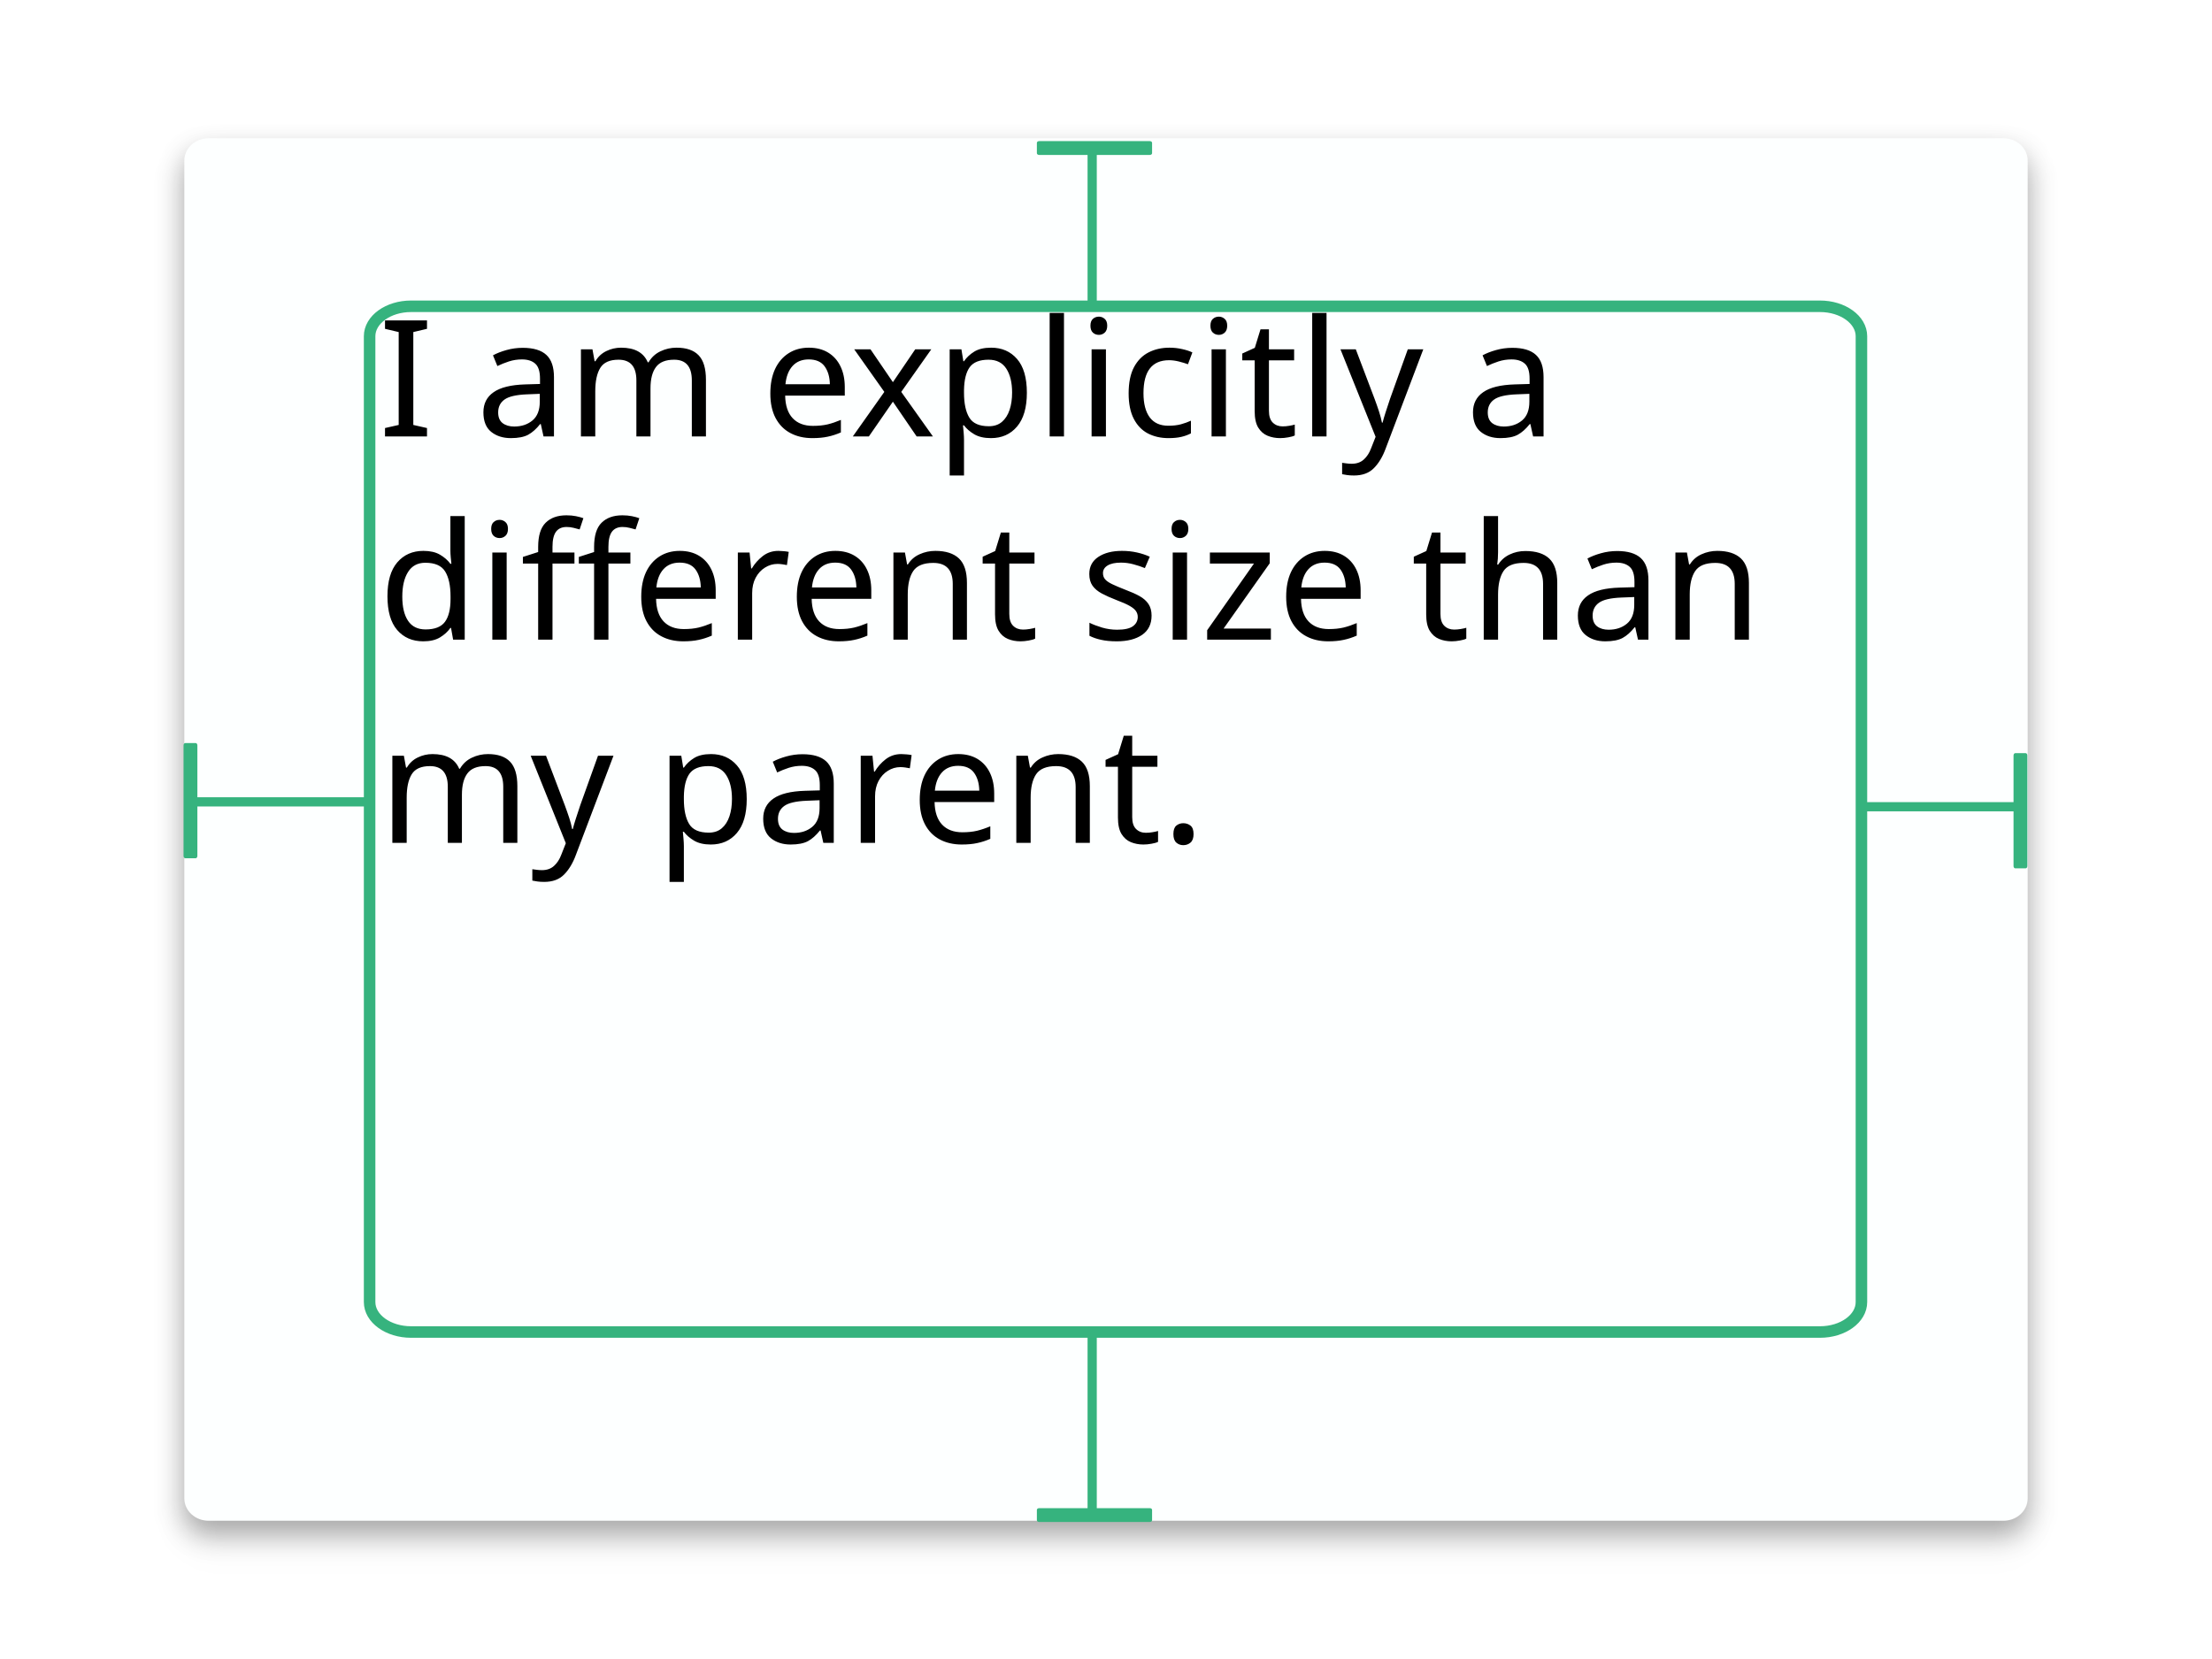
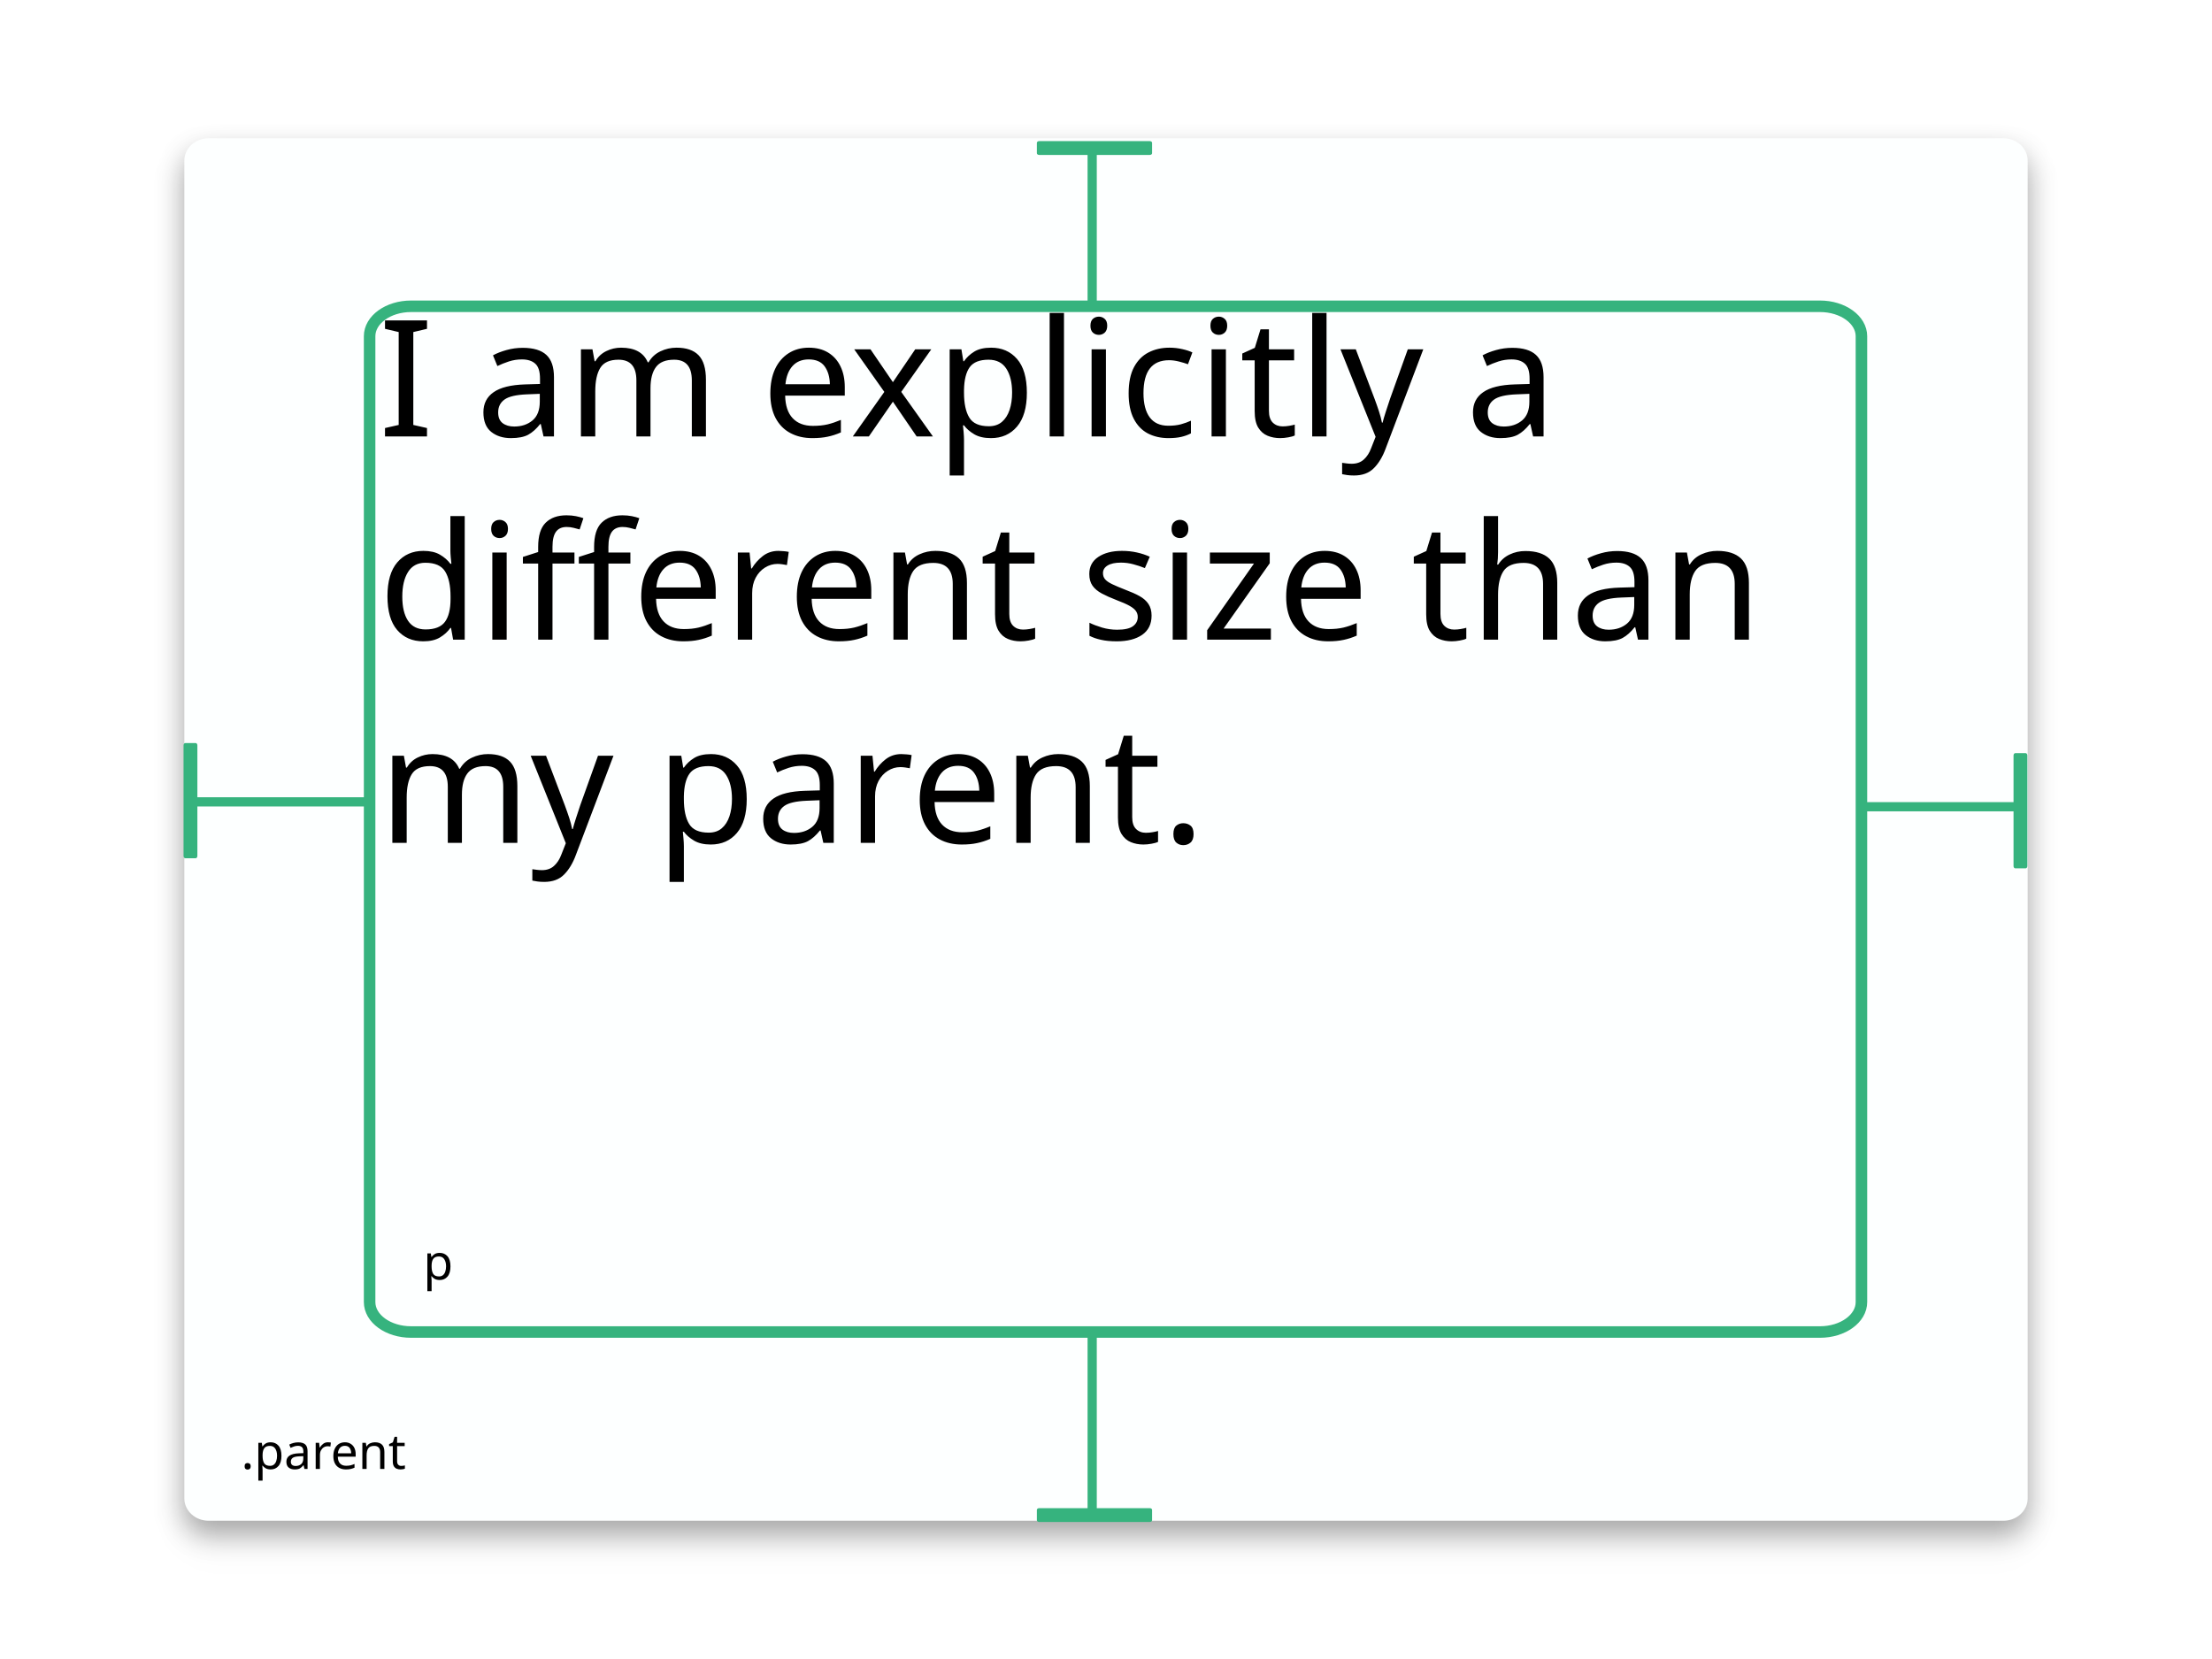
<svg xmlns="http://www.w3.org/2000/svg" width="480mm" height="360mm" viewBox="0 0 480 360" version="1.1" id="svg8">
  <defs id="defs2">
    <filter id="filter4284" style="color-interpolation-filters:sRGB">
      <feFlood id="feFlood4286" result="flood" flood-color="rgb(0,0,0)" flood-opacity="0.12" />
      <feComposite id="feComposite4288" result="composite1" operator="in" in2="SourceGraphic" in="flood" />
      <feGaussianBlur id="feGaussianBlur4290" result="blur" stdDeviation="1.5" />
      <feOffset id="feOffset4292" result="offset" dy="1" dx="0" />
      <feComposite id="feComposite4294" result="fbSourceGraphic" operator="over" in2="offset" in="SourceGraphic" />
      <feColorMatrix id="feColorMatrix4332" values="0 0 0 -1 0 0 0 0 -1 0 0 0 0 -1 0 0 0 0 1 0" in="fbSourceGraphic" result="fbSourceGraphicAlpha" />
      <feFlood in="fbSourceGraphic" result="flood" flood-color="rgb(0,0,0)" flood-opacity="0.24" id="feFlood4334" />
      <feComposite result="composite1" operator="in" in="flood" in2="fbSourceGraphic" id="feComposite4336" />
      <feGaussianBlur result="blur" stdDeviation="1" id="feGaussianBlur4338" />
      <feOffset result="offset" dy="1" dx="0" id="feOffset4340" />
      <feComposite result="composite2" operator="over" in="fbSourceGraphic" in2="offset" id="feComposite4342" />
    </filter>
    <filter id="filter4346" style="color-interpolation-filters:sRGB">
      <feFlood id="feFlood4348" result="flood" flood-color="rgb(0,0,0)" flood-opacity="0.16" />
      <feComposite id="feComposite4350" result="composite1" operator="in" in2="SourceGraphic" in="flood" />
      <feGaussianBlur id="feGaussianBlur4352" result="blur" stdDeviation="3" />
      <feOffset id="feOffset4354" result="offset" dy="3" dx="0" />
      <feComposite id="feComposite4356" result="fbSourceGraphic" operator="over" in2="offset" in="SourceGraphic" />
      <feColorMatrix id="feColorMatrix4358" values="0 0 0 -1 0 0 0 0 -1 0 0 0 0 -1 0 0 0 0 1 0" in="fbSourceGraphic" result="fbSourceGraphicAlpha" />
      <feFlood in="fbSourceGraphic" result="flood" flood-color="rgb(0,0,0)" flood-opacity="0.23" id="feFlood4360" />
      <feComposite result="composite1" operator="in" in="flood" in2="fbSourceGraphic" id="feComposite4362" />
      <feGaussianBlur result="blur" stdDeviation="3" id="feGaussianBlur4364" />
      <feOffset result="offset" dy="3" dx="0" id="feOffset4366" />
      <feComposite result="composite2" operator="over" in="fbSourceGraphic" in2="offset" id="feComposite4368" />
    </filter>
    <filter id="filter4375" style="color-interpolation-filters:sRGB">
      <feFlood id="feFlood4377" result="flood" flood-color="rgb(0,0,0)" flood-opacity="0.19" />
      <feComposite id="feComposite4379" result="composite1" operator="in" in2="SourceGraphic" in="flood" />
      <feGaussianBlur id="feGaussianBlur4381" result="blur" stdDeviation="10" />
      <feOffset id="feOffset4383" result="offset" dy="10" dx="0" />
      <feComposite id="feComposite4385" result="fbSourceGraphic" operator="over" in2="offset" in="SourceGraphic" />
      <feColorMatrix id="feColorMatrix4387" values="0 0 0 -1 0 0 0 0 -1 0 0 0 0 -1 0 0 0 0 1 0" in="fbSourceGraphic" result="fbSourceGraphicAlpha" />
      <feFlood in="fbSourceGraphic" result="flood" flood-color="rgb(0,0,0)" flood-opacity="0.23" id="feFlood4389" />
      <feComposite result="composite1" operator="in" in="flood" in2="fbSourceGraphic" id="feComposite4391" />
      <feGaussianBlur result="blur" stdDeviation="3" id="feGaussianBlur4393" />
      <feOffset result="offset" dy="6" dx="0" id="feOffset4395" />
      <feComposite result="composite2" operator="over" in="fbSourceGraphic" in2="offset" id="feComposite4397" />
    </filter>
    <filter id="filter4419" style="color-interpolation-filters:sRGB">
      <feFlood id="feFlood4421" result="flood" flood-color="rgb(0,0,0)" flood-opacity="0.25" />
      <feComposite id="feComposite4423" result="composite1" operator="in" in2="SourceGraphic" in="flood" />
      <feGaussianBlur id="feGaussianBlur4425" result="blur" stdDeviation="14" />
      <feOffset id="feOffset4427" result="offset" dy="14" dx="0" />
      <feComposite id="feComposite4429" result="fbSourceGraphic" operator="over" in2="offset" in="SourceGraphic" />
      <feColorMatrix id="feColorMatrix4431" values="0 0 0 -1 0 0 0 0 -1 0 0 0 0 -1 0 0 0 0 1 0" in="fbSourceGraphic" result="fbSourceGraphicAlpha" />
      <feFlood in="fbSourceGraphic" result="flood" flood-color="rgb(0,0,0)" flood-opacity="0.22" id="feFlood4433" />
      <feComposite result="composite1" operator="in" in="flood" in2="fbSourceGraphic" id="feComposite4435" />
      <feGaussianBlur result="blur" stdDeviation="5" id="feGaussianBlur4437" />
      <feOffset result="offset" dy="10" dx="0" id="feOffset4439" />
      <feComposite result="composite2" operator="over" in="fbSourceGraphic" in2="offset" id="feComposite4441" />
    </filter>
    <filter id="filter4449" style="color-interpolation-filters:sRGB">
      <feFlood id="feFlood4451" result="flood" flood-color="rgb(0,0,0)" flood-opacity="0.3" />
      <feComposite id="feComposite4453" result="composite1" operator="in" in2="SourceGraphic" in="flood" />
      <feGaussianBlur id="feGaussianBlur4455" result="blur" stdDeviation="19" />
      <feOffset id="feOffset4457" result="offset" dy="19" dx="0" />
      <feComposite id="feComposite4459" result="fbSourceGraphic" operator="over" in2="offset" in="SourceGraphic" />
      <feColorMatrix id="feColorMatrix4461" values="0 0 0 -1 0 0 0 0 -1 0 0 0 0 -1 0 0 0 0 1 0" in="fbSourceGraphic" result="fbSourceGraphicAlpha" />
      <feFlood in="fbSourceGraphic" result="flood" flood-color="rgb(0,0,0)" flood-opacity="0.22" id="feFlood4463" />
      <feComposite result="composite1" operator="in" in="flood" in2="fbSourceGraphic" id="feComposite4465" />
      <feGaussianBlur result="blur" stdDeviation="6" id="feGaussianBlur4467" />
      <feOffset result="offset" dy="15" dx="0" id="feOffset4469" />
      <feComposite result="composite2" operator="over" in="fbSourceGraphic" in2="offset" id="feComposite4471" />
    </filter>
    <filter style="color-interpolation-filters:sRGB" id="filter1234" />
    <filter style="color-interpolation-filters:sRGB" id="filter1236" />
    <filter style="color-interpolation-filters:sRGB" id="filter1238" />
    <filter style="color-interpolation-filters:sRGB" id="filter1240" />
  </defs>
  <g id="layer1" transform="translate(342.125,63.82142)">
    <rect style="opacity:1;fill:#fdffff;fill-opacity:1;stroke:none;stroke-width:3.031;stroke-linecap:round;stroke-linejoin:round;stroke-miterlimit:4;stroke-dasharray:none;stroke-opacity:1;filter:url(#filter4346)" id="rect1380" width="400" height="300" x="-302.125" y="-33.821" rx="5.26" ry="4.851" />
    <rect style="opacity:1;fill:#36b37e;fill-opacity:1;stroke:none;stroke-width:1.958;stroke-linecap:round;stroke-linejoin:round;stroke-miterlimit:4;stroke-dasharray:none;stroke-opacity:1" id="rect896" width="3" height="25" x="94.807" y="99.611" rx="0.375" ry="0.5" />
    <rect ry="0.5" rx="0.375" y="97.418" x="-302.295" height="25" width="3" id="rect898" style="opacity:1;fill:#36b37e;fill-opacity:1;stroke:none;stroke-width:1.958;stroke-linecap:round;stroke-linejoin:round;stroke-miterlimit:4;stroke-dasharray:none;stroke-opacity:1" />
    <rect ry="0.5" rx="0.375" y="92.125" x="263.443" height="25" width="3" id="rect948" style="opacity:1;fill:#36b37e;fill-opacity:1;stroke:none;stroke-width:1.958;stroke-linecap:round;stroke-linejoin:round;stroke-miterlimit:4;stroke-dasharray:none;stroke-opacity:1" transform="rotate(90)" />
    <rect transform="rotate(90)" style="opacity:1;fill:#36b37e;fill-opacity:1;stroke:none;stroke-width:1.958;stroke-linecap:round;stroke-linejoin:round;stroke-miterlimit:4;stroke-dasharray:none;stroke-opacity:1" id="rect950" width="3" height="25" x="-33.201" y="92.125" rx="0.375" ry="0.5" />
    <rect style="opacity:1;fill:none;fill-opacity:1;stroke:#36b37e;stroke-width:2.5;stroke-linecap:round;stroke-linejoin:round;stroke-miterlimit:4;stroke-dasharray:none;stroke-opacity:1" id="rect817" width="323.722" height="222.582" x="-261.919" y="2.642" rx="9" ry="6.5" />
    <g transform="matrix(0.2645833,0,0,0.2645833,55.52092,-345.6327)" id="layer1-9">
      <path id="rect3771" d="m 18,16 h 60 c 1.108,0 2,0.892 2,2 v 60 c 0,1.108 -0.892,2 -2,2 H 18 c -1.108,0 -2,-0.892 -2,-2 V 18 c 0,-1.108 0.892,-2 2,-2 z" style="fill:#fafafa;fill-opacity:1;fill-rule:nonzero;stroke:none;filter:url(#filter4284)" transform="translate(0,540.3622)" />
      <g transform="translate(0,80)" style="filter:url(#filter4346)" id="g4403">
        <path id="path4401" d="M 68,524.362 H 188 c 2.216,0 4,1.784 4,4 v 120 c 0,2.216 -1.784,4 -4,4 H 68 c -2.216,0 -4,-1.784 -4,-4 v -120 c 0,-2.216 1.784,-4 4,-4 z" style="fill:#fafafa;fill-opacity:0;fill-rule:nonzero;stroke:none" />
        <path style="fill:#fafafa;fill-opacity:1;fill-rule:nonzero;stroke:none" d="m 98,556.362 h 60 c 1.108,0 2,0.892 2,2 v 60 c 0,1.108 -0.892,2 -2,2 H 98 c -1.108,0 -2,-0.892 -2,-2 v -60 c 0,-1.108 0.892,-2 2,-2 z" id="rect4344" />
      </g>
      <g transform="translate(80,160)" id="g4407" style="filter:url(#filter4375)">
        <path style="fill:#fafafa;fill-opacity:0;fill-rule:nonzero;stroke:none" d="M 68,524.362 H 188 c 2.216,0 4,1.784 4,4 v 120 c 0,2.216 -1.784,4 -4,4 H 68 c -2.216,0 -4,-1.784 -4,-4 v -120 c 0,-2.216 1.784,-4 4,-4 z" id="path4409" />
        <path id="path4411" d="m 98,556.362 h 60 c 1.108,0 2,0.892 2,2 v 60 c 0,1.108 -0.892,2 -2,2 H 98 c -1.108,0 -2,-0.892 -2,-2 v -60 c 0,-1.108 0.892,-2 2,-2 z" style="fill:#fafafa;fill-opacity:1;fill-rule:nonzero;stroke:none" />
      </g>
      <g style="filter:url(#filter4419)" id="g4413" transform="translate(160,240)">
        <path id="path4415" d="M 68,524.362 H 188 c 2.216,0 4,1.784 4,4 v 120 c 0,2.216 -1.784,4 -4,4 H 68 c -2.216,0 -4,-1.784 -4,-4 v -120 c 0,-2.216 1.784,-4 4,-4 z" style="fill:#fafafa;fill-opacity:0;fill-rule:nonzero;stroke:none" />
        <path style="fill:#fafafa;fill-opacity:1;fill-rule:nonzero;stroke:none" d="m 98,556.362 h 60 c 1.108,0 2,0.892 2,2 v 60 c 0,1.108 -0.892,2 -2,2 H 98 c -1.108,0 -2,-0.892 -2,-2 v -60 c 0,-1.108 0.892,-2 2,-2 z" id="path4417" />
      </g>
      <g style="filter:url(#filter4449)" transform="translate(240,320)" id="g4443">
        <path style="fill:#fafafa;fill-opacity:0;fill-rule:nonzero;stroke:none" d="M 42.554,507.934 H 213.446 c 3.156,0 5.696,2.242 5.696,5.027 v 150.804 c 0,2.785 -2.541,5.027 -5.696,5.027 H 42.554 c -3.156,0 -5.696,-2.242 -5.696,-5.027 V 512.96 c 0,-2.785 2.541,-5.027 5.696,-5.027 z" id="path4445" />
        <path id="path4447" d="m 98,556.362 h 60 c 1.108,0 2,0.892 2,2 v 60 c 0,1.108 -0.892,2 -2,2 H 98 c -1.108,0 -2,-0.892 -2,-2 v -60 c 0,-1.108 0.892,-2 2,-2 z" style="fill:#fafafa;fill-opacity:1;fill-rule:nonzero;stroke:none" />
      </g>
      <text transform="translate(0,540.3622)" id="text4473" y="63.997" x="95.964" style="font-style:normal;font-variant:normal;font-weight:normal;font-stretch:normal;line-height:0%;font-family:Roboto;-inkscape-font-specification:Roboto;text-align:start;letter-spacing:0px;word-spacing:0px;text-anchor:start;fill:#000000;fill-opacity:1;stroke:none" xml:space="preserve">
        <tspan style="font-size:14px;line-height:1.25" y="63.997" x="95.964" id="tspan4475"> </tspan>
      </text>
      <text transform="translate(0,540.3622)" id="text4477" y="63.997" x="95.712" style="font-style:normal;font-variant:normal;font-weight:normal;font-stretch:normal;line-height:0%;font-family:Roboto;-inkscape-font-specification:Roboto;text-align:start;letter-spacing:0px;word-spacing:0px;text-anchor:start;fill:#000000;fill-opacity:1;stroke:none" xml:space="preserve">
        <tspan style="font-size:14px;line-height:1.25" y="63.997" x="95.712" id="tspan4479"> </tspan>
      </text>
      <text id="text4481" y="596.612" x="95.712" style="font-style:normal;font-variant:normal;font-weight:normal;font-stretch:normal;line-height:0%;font-family:Roboto;-inkscape-font-specification:Roboto;text-align:start;letter-spacing:0px;word-spacing:0px;text-anchor:start;opacity:0.87;fill:#000000;fill-opacity:1;stroke:none" xml:space="preserve">
        <tspan style="font-size:14px;line-height:1.25" y="596.612" x="95.712" id="tspan4483">z-depth = 1</tspan>
      </text>
      <text xml:space="preserve" style="font-style:normal;font-variant:normal;font-weight:normal;font-stretch:normal;line-height:0%;font-family:Roboto;-inkscape-font-specification:Roboto;text-align:start;letter-spacing:0px;word-spacing:0px;text-anchor:start;opacity:0.87;fill:#000000;fill-opacity:1;stroke:none" x="175.712" y="676.612" id="text4485">
        <tspan style="font-size:14px;line-height:1.25" id="tspan4487" x="175.712" y="676.612">z-depth = 2</tspan>
      </text>
      <text id="text4489" y="756.612" x="255.712" style="font-style:normal;font-variant:normal;font-weight:normal;font-stretch:normal;line-height:0%;font-family:Roboto;-inkscape-font-specification:Roboto;text-align:start;letter-spacing:0px;word-spacing:0px;text-anchor:start;opacity:0.87;fill:#000000;fill-opacity:1;stroke:none" xml:space="preserve">
        <tspan style="font-size:14px;line-height:1.25" y="756.612" x="255.712" id="tspan4491">z-depth = 3</tspan>
      </text>
      <text xml:space="preserve" style="font-style:normal;font-variant:normal;font-weight:normal;font-stretch:normal;line-height:0%;font-family:Roboto;-inkscape-font-specification:Roboto;text-align:start;letter-spacing:0px;word-spacing:0px;text-anchor:start;opacity:0.87;fill:#000000;fill-opacity:1;stroke:none" x="335.712" y="836.612" id="text4501">
        <tspan style="font-size:14px;line-height:1.25" id="tspan4503" x="335.712" y="836.612">z-depth = 4</tspan>
      </text>
      <text id="text4505" y="916.612" x="415.712" style="font-style:normal;font-variant:normal;font-weight:normal;font-stretch:normal;line-height:0%;font-family:Roboto;-inkscape-font-specification:Roboto;text-align:start;letter-spacing:0px;word-spacing:0px;text-anchor:start;opacity:0.87;fill:#000000;fill-opacity:1;stroke:none" xml:space="preserve">
        <tspan style="font-size:14px;line-height:1.25" y="916.612" x="415.712" id="tspan4507">z-depth = 5</tspan>
      </text>
      <text transform="translate(0,540.3622)" id="text4509" y="222" x="505" style="font-style:normal;font-variant:normal;font-weight:normal;font-stretch:normal;line-height:0%;font-family:Roboto;-inkscape-font-specification:Roboto;text-align:start;letter-spacing:0px;word-spacing:0px;text-anchor:start;fill:#000000;fill-opacity:1;stroke:none" xml:space="preserve">
        <tspan style="font-size:14px;line-height:1.25" y="222" x="505" id="tspan4511"> </tspan>
      </text>
    </g>
    <text xml:space="preserve" style="font-style:normal;font-weight:normal;font-size:10.583px;line-height:1.25;font-family:sans-serif;letter-spacing:0px;word-spacing:0px;fill:#000000;fill-opacity:1;stroke:none;stroke-width:0.265" x="-259.985" y="30.887" id="text2445">
      <tspan x="-259.985" y="30.887" id="tspan2435" style="fill:#000000;fill-opacity:1;stroke-width:0.265">
        <tspan x="-259.985" y="30.887" style="font-size:35.278px;fill:#000000;fill-opacity:1;stroke-width:0.265" id="tspan2433">I am explicitly a </tspan>
      </tspan>
      <tspan x="-259.985" y="74.984" id="tspan2439" style="fill:#000000;fill-opacity:1;stroke-width:0.265">
        <tspan x="-259.985" y="74.984" style="font-size:35.278px;fill:#000000;fill-opacity:1;stroke-width:0.265" id="tspan2437">different size than </tspan>
      </tspan>
      <tspan x="-259.985" y="119.082" id="tspan2443" style="fill:#000000;fill-opacity:1;stroke-width:0.265">
        <tspan x="-259.985" y="119.082" style="font-size:35.278px;fill:#000000;fill-opacity:1;stroke-width:0.265" id="tspan2441">my parent.</tspan>
      </tspan>
    </text>
-     <flowRoot transform="matrix(0.2645833,0,0,0.2645833,-448.4591,10.25302)" style="font-style:normal;font-weight:normal;font-size:40px;line-height:1.25;font-family:sans-serif;letter-spacing:0px;word-spacing:0px;fill:#000000;fill-opacity:1;stroke:none" id="flowRoot1003" xml:space="preserve">
-       <flowRegion id="flowRegion999">
-         <rect y="888.283" x="599.627" height="98.995" width="373.352" id="rect997" />
-       </flowRegion>
-       <flowPara id="flowPara1009">.parent</flowPara>
-     </flowRoot>
-     <flowRoot transform="matrix(0.2645833,0,0,0.2645833,-408.9466,-30.84686)" style="font-style:normal;font-weight:normal;font-size:40px;line-height:1.25;font-family:sans-serif;letter-spacing:0px;word-spacing:0px;fill:#000000;fill-opacity:1;stroke:none" id="flowRoot1003-4" xml:space="preserve">
-       <flowRegion id="flowRegion999-0">
-         <rect y="888.283" x="599.627" height="98.995" width="373.352" id="rect997-4" />
-       </flowRegion>
-       <flowPara id="flowPara1009-6">p</flowPara>
-     </flowRoot>
+     <text xml:space="preserve" style="font-style:normal;font-weight:normal;font-size:10.583px;line-height:1.25;font-family:sans-serif;letter-spacing:0px;word-spacing:0px;fill:#000000;fill-opacity:1;stroke:none;stroke-width:0.265" x="-289.808" y="254.933" id="text3277">
+       <tspan x="-289.808" y="254.933" id="tspan3275" style="stroke-width:0.265">
+         <tspan x="-289.808" y="254.933" id="tspan3273" style="stroke-width:0.265">.parent</tspan>
+       </tspan>
+     </text>
+     <text xml:space="preserve" style="font-style:normal;font-weight:normal;font-size:10.583px;line-height:1.25;font-family:sans-serif;letter-spacing:0px;word-spacing:0px;fill:#000000;fill-opacity:1;stroke:none;stroke-width:0.265" x="-250.295" y="213.834" id="text3271">
+       <tspan x="-250.295" y="213.834" id="tspan3269" style="stroke-width:0.265">
+         <tspan x="-250.295" y="213.834" id="tspan3267" style="stroke-width:0.265">p</tspan>
+       </tspan>
+     </text>
    <rect style="opacity:1;fill:#36b37e;fill-opacity:1;stroke:none;stroke-width:2.5;stroke-linecap:round;stroke-linejoin:round;stroke-miterlimit:4;stroke-dasharray:none;stroke-opacity:1" id="rect3259" width="38.166" height="2" x="-300.217" y="109.181" />
    <rect y="110.239" x="60.924" height="2" width="34.424" id="rect3261" style="opacity:1;fill:#36b37e;fill-opacity:1;stroke:none;stroke-width:2.374;stroke-linecap:round;stroke-linejoin:round;stroke-miterlimit:4;stroke-dasharray:none;stroke-opacity:1" />
    <rect y="104.125" x="225.801" height="2" width="38.166" id="rect3263" style="opacity:1;fill:#36b37e;fill-opacity:1;stroke:none;stroke-width:2.5;stroke-linecap:round;stroke-linejoin:round;stroke-miterlimit:4;stroke-dasharray:none;stroke-opacity:1" transform="rotate(90)" />
    <rect transform="rotate(90)" style="opacity:1;fill:#36b37e;fill-opacity:1;stroke:none;stroke-width:2.4;stroke-linecap:round;stroke-linejoin:round;stroke-miterlimit:4;stroke-dasharray:none;stroke-opacity:1" id="rect3265" width="35.173" height="2" x="-32.381" y="104.125" />
  </g>
</svg>
